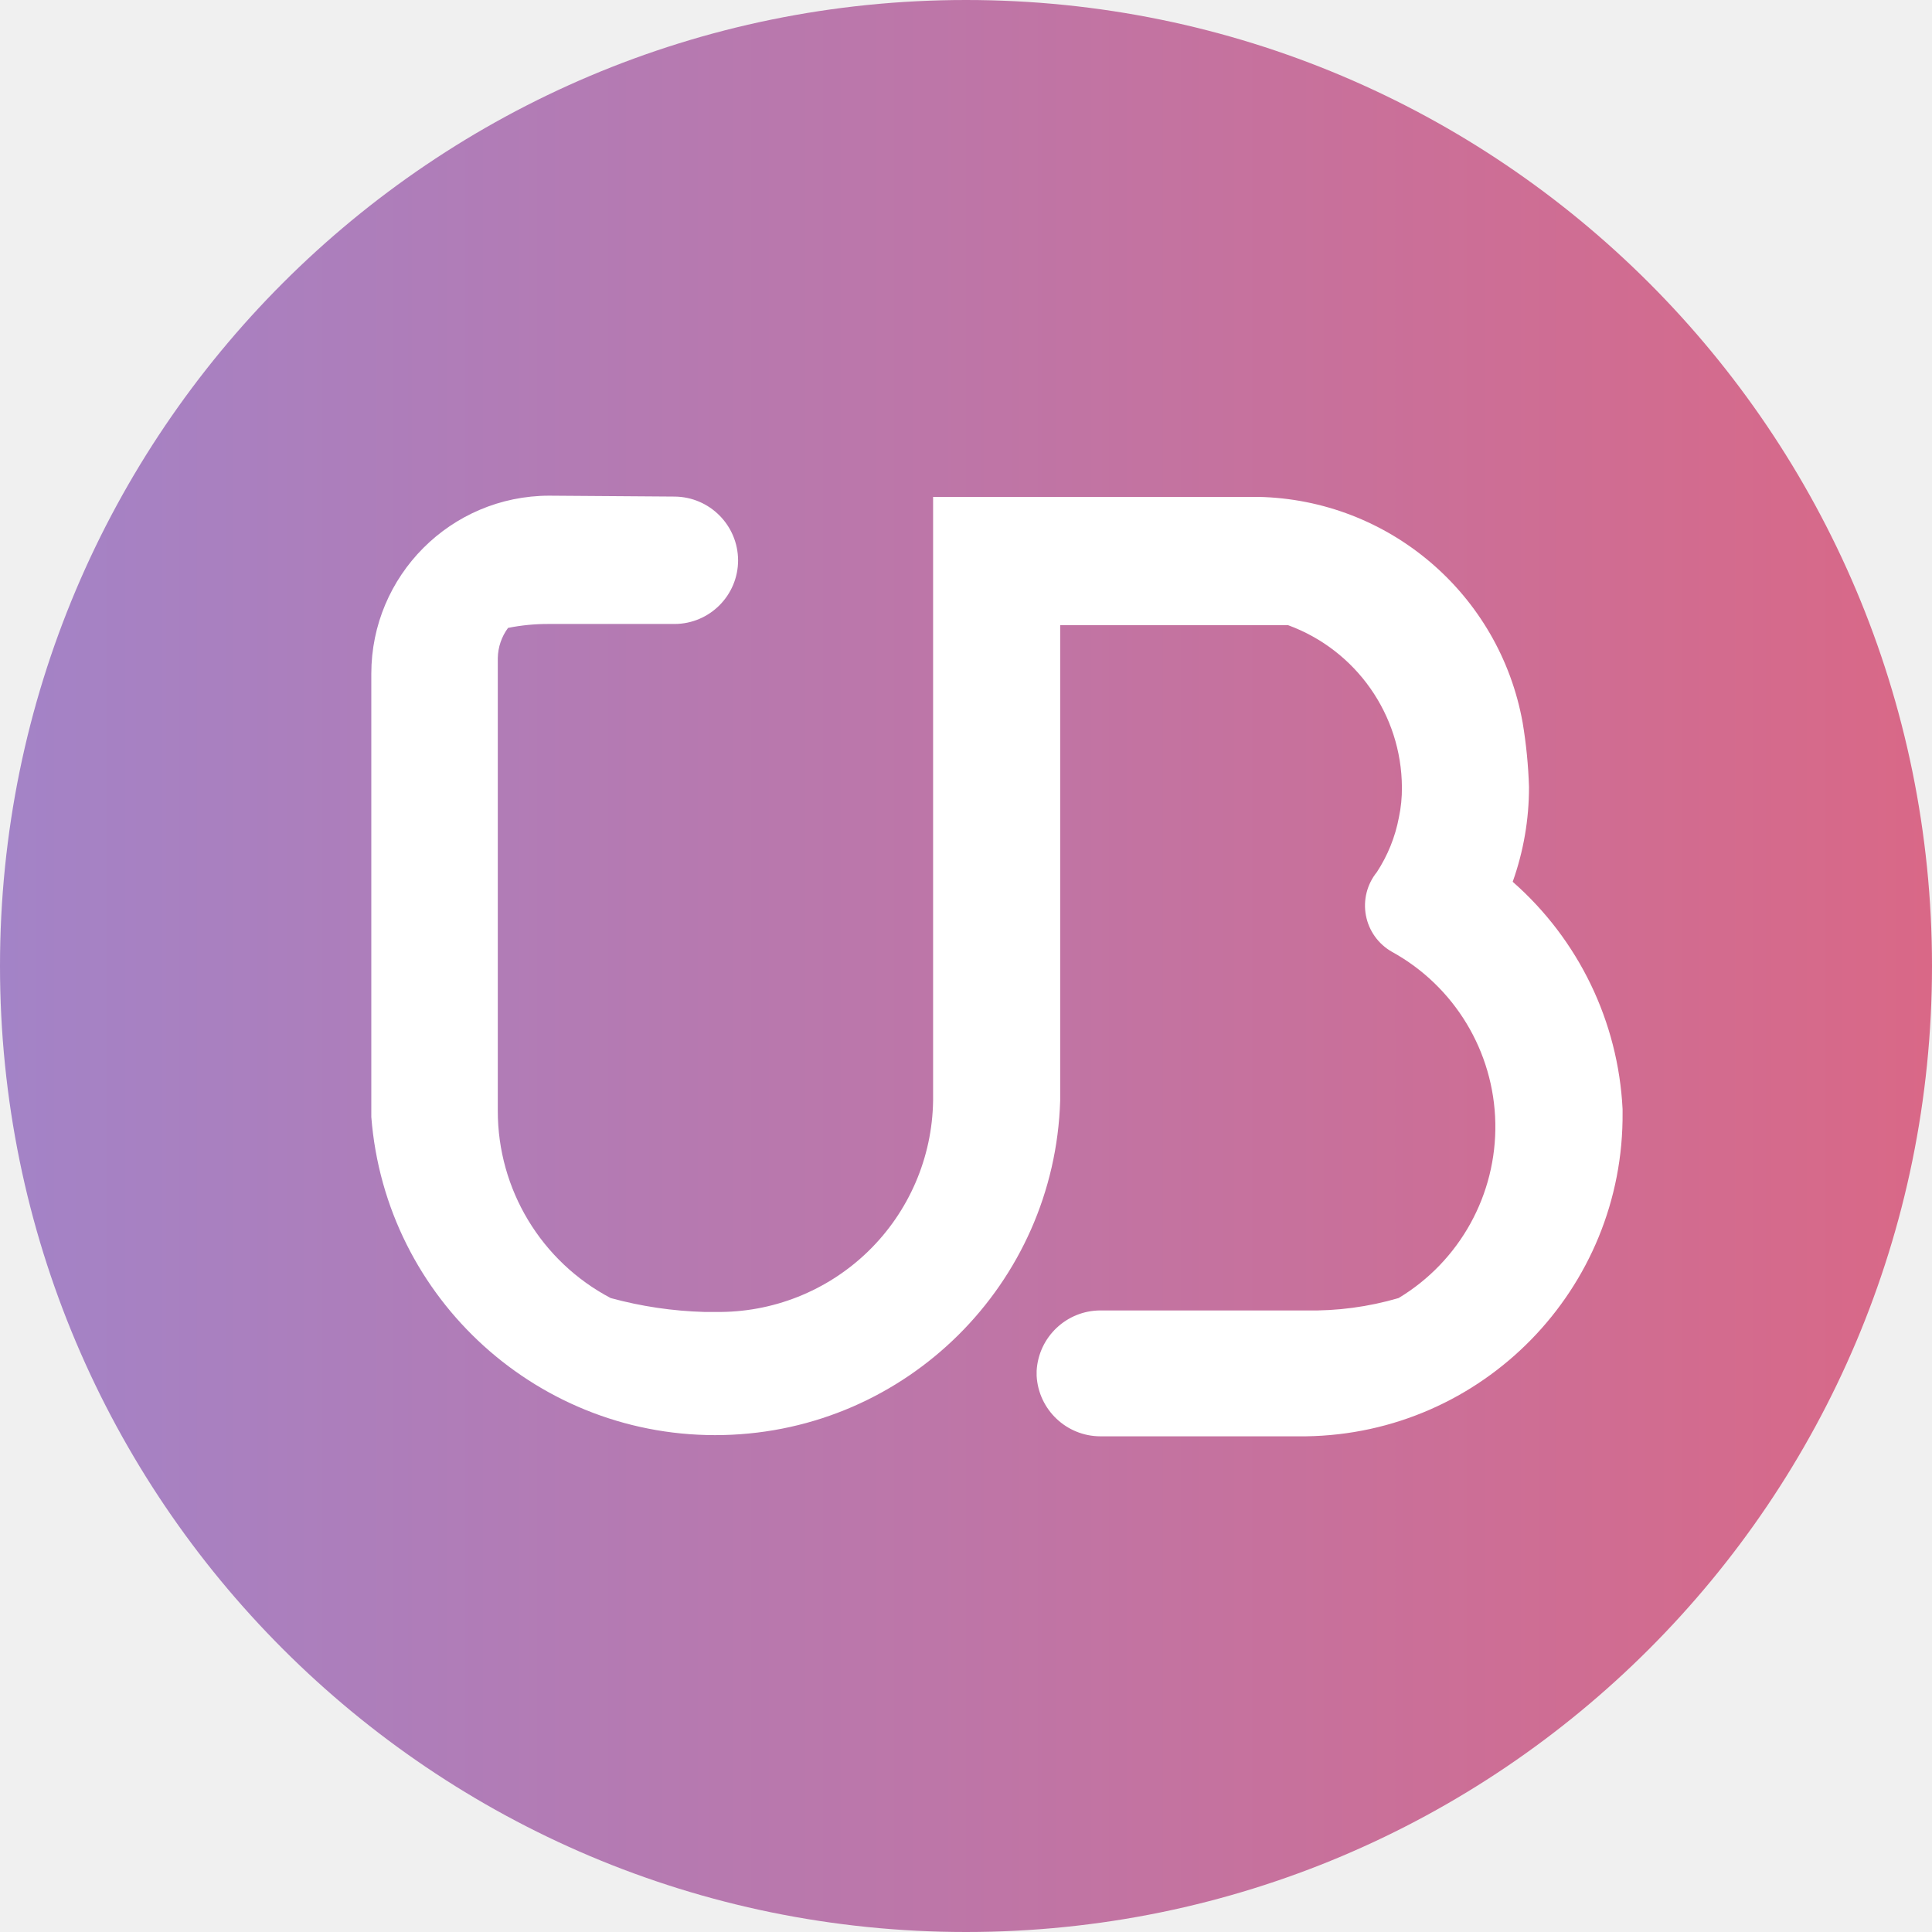
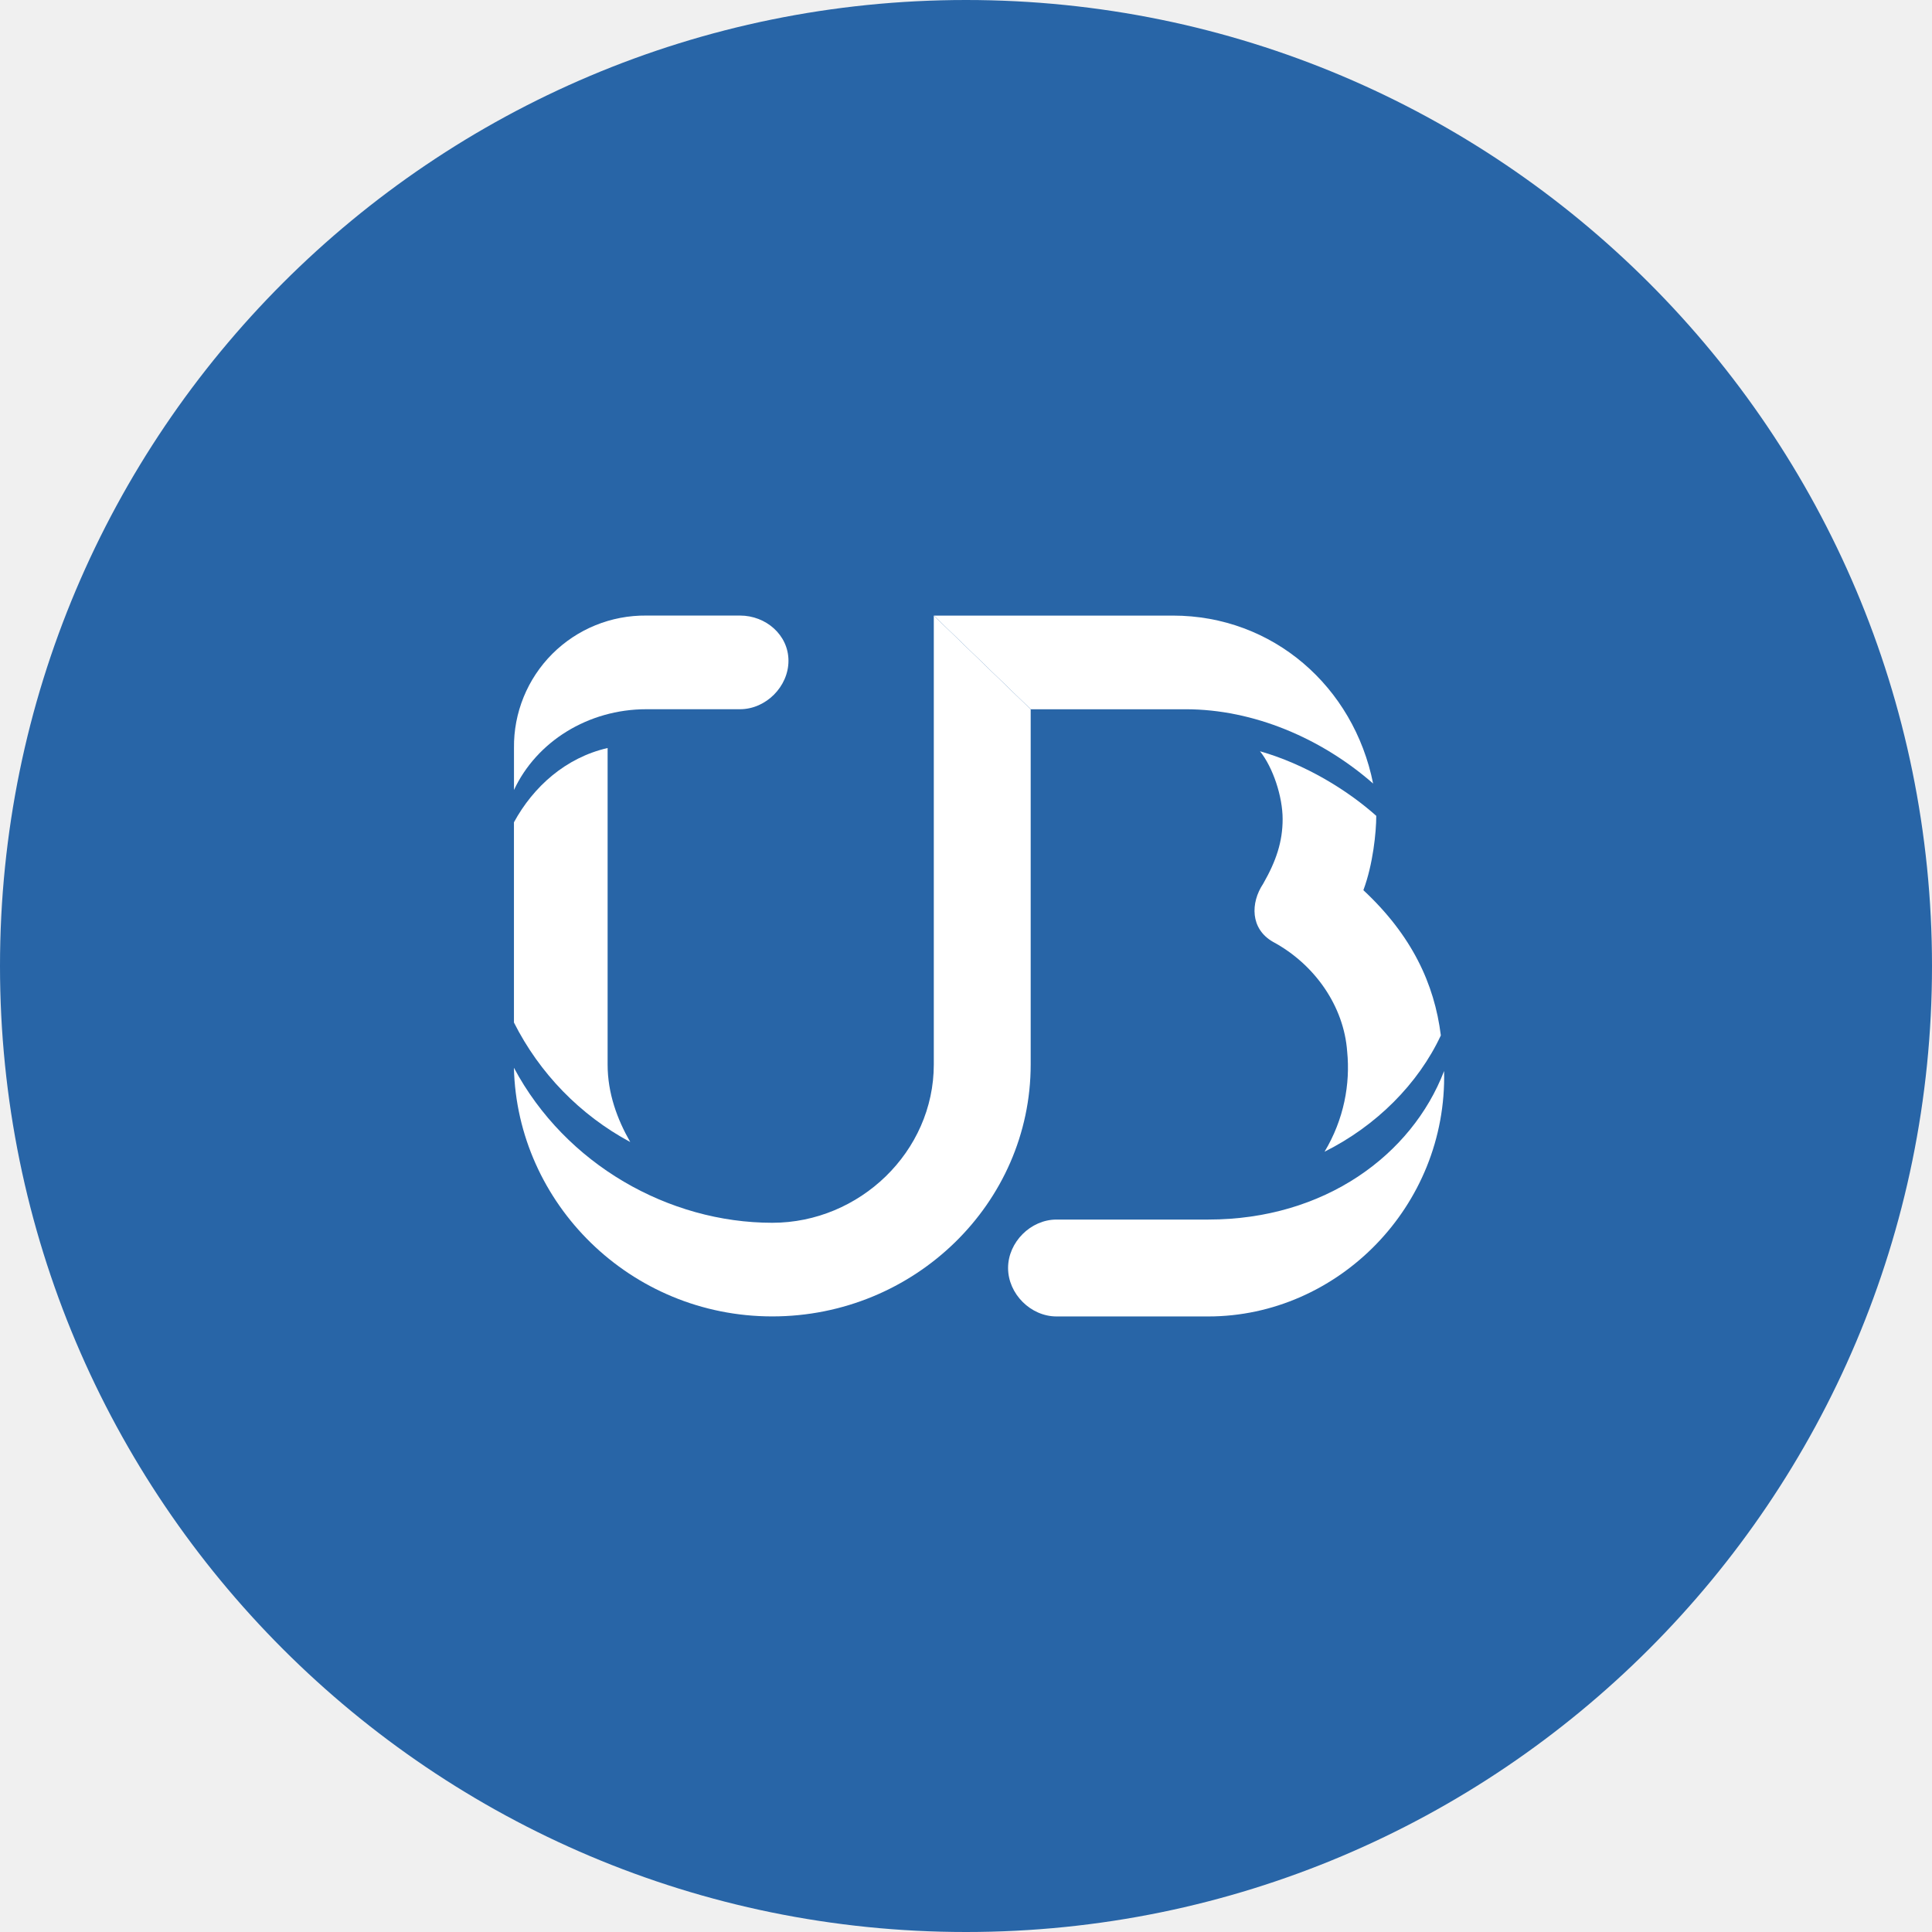
- <svg xmlns="http://www.w3.org/2000/svg" viewBox="0 0 64 64" width="64" height="64">
-   <defs>
-     <linearGradient gradientUnits="userSpaceOnUse" id="gradient-id1" x1="0" y1="32" x2="64" y2="32">
-       <stop offset="0" stop-color="#A383C7" />
-       <stop offset="1" stop-color="#D96887" />
-     </linearGradient>
-   </defs>
-   <path d="M0,32a32,32 0,1 1,64 0,32 32,0 1,1 -64,0" fill="url(#gradient-id1)" />
-   <path d="M22.35,16.45a2.12,2.12 0,0 1,2.1 2.11,2.11 2.11,0 0,1 -2.1,2.11h-4.18a6.7,6.7 0,0 0,-1.34 0.13,1.73 1.73,0 0,0 -0.34,1v15a7,7 0,0 0,3.74 6.2,13.2 13.2,0 0,0 3.1,0.46h0.37a7.1,7.1 0,0 0,7.21 -7v-20h10.77a9.09,9.09 0,0 1,8.76 7.48,16 16,0 0,1 0.21,2.13 9.3,9.3 0,0 1,-0.54 3.14,10.73 10.73,0 0,1 3.64,7.53v0.1a10.64,10.64 0,0 1,-10.5 10.74h-6.8a2.12,2.12 0,0 1,-2.11 -2v-0.17a2.12,2.12 0,0 1,2.11 -2h6.8a10.2,10.2 0,0 0,3.08 -0.41,6.62 6.62,0 0,0 -0.22,-11.47 1.76,1.76 0,0 1,-0.5 -2.64,5 5,0 0,0 0.73,-1.81 4.6,4.6 0,0 0,0.1 -1,5.75 5.75,0 0,0 -3.77,-5.37h-7.55v15.75A11.43,11.43 0,0 1,12.3 37V22.32a5.9,5.9 0,0 1,5.89 -5.9Z" fill="#fff" />
+ <svg xmlns="http://www.w3.org/2000/svg" viewBox="0 0 54 54" width="54" height="54">
+   <defs />
+   <path d="M27,27m-27,0a27,27 0,1 1,54 0a27,27 0,1 1,-54 0" fill="#2865A7" />
+   <path d="M17.615,31.92C17.255,31.288 16.983,30.566 16.983,29.753V20.907C15.809,21.177 14.906,21.99 14.365,22.983V28.58C15.08,30 16.215,31.167 17.615,31.92Z" fill="#ffffff" />
+   <path d="M18.066,19.823H20.684C21.406,19.823 22.038,19.191 22.038,18.469C22.038,17.746 21.406,17.205 20.684,17.205H18.066C17.081,17.195 16.133,17.58 15.436,18.277C14.741,18.973 14.354,19.921 14.366,20.907V22.08C14.997,20.726 16.441,19.823 18.066,19.823Z" fill="#ffffff" />
+   <path d="M26.1,17.206V29.754C26.1,32.191 24.024,34.177 21.586,34.177C18.696,34.177 15.809,32.552 14.364,29.844C14.454,33.634 17.614,36.794 21.586,36.794C25.558,36.794 28.808,33.636 28.808,29.754V19.824L26.1,17.206Z" fill="#ffffff" />
+   <path d="M32.781,17.206H26.101L28.809,19.824H33.142C35.039,19.824 36.935,20.636 38.379,21.9C37.837,19.192 35.581,17.206 32.782,17.206H32.781Z" fill="#ffffff" />
+   <path d="M38.107,24.88C38.377,24.157 38.467,23.254 38.467,22.803C37.657,22.081 36.482,21.359 35.217,20.998C35.579,21.448 35.85,22.262 35.85,22.894C35.85,23.526 35.668,24.068 35.307,24.699C34.947,25.239 34.947,25.962 35.577,26.323C36.752,26.955 37.564,28.128 37.654,29.393C37.744,30.295 37.564,31.288 37.022,32.19C38.466,31.47 39.64,30.295 40.272,28.94C40.092,27.496 39.46,26.142 38.106,24.88" fill="#ffffff" />
+   <path d="M33.773,34.087H29.53C28.808,34.087 28.176,34.719 28.176,35.441C28.176,36.163 28.808,36.795 29.53,36.795H33.773C37.383,36.795 40.453,33.725 40.363,29.935C39.46,32.282 37.023,34.087 33.773,34.087Z" fill="#ffffff" />
</svg>
